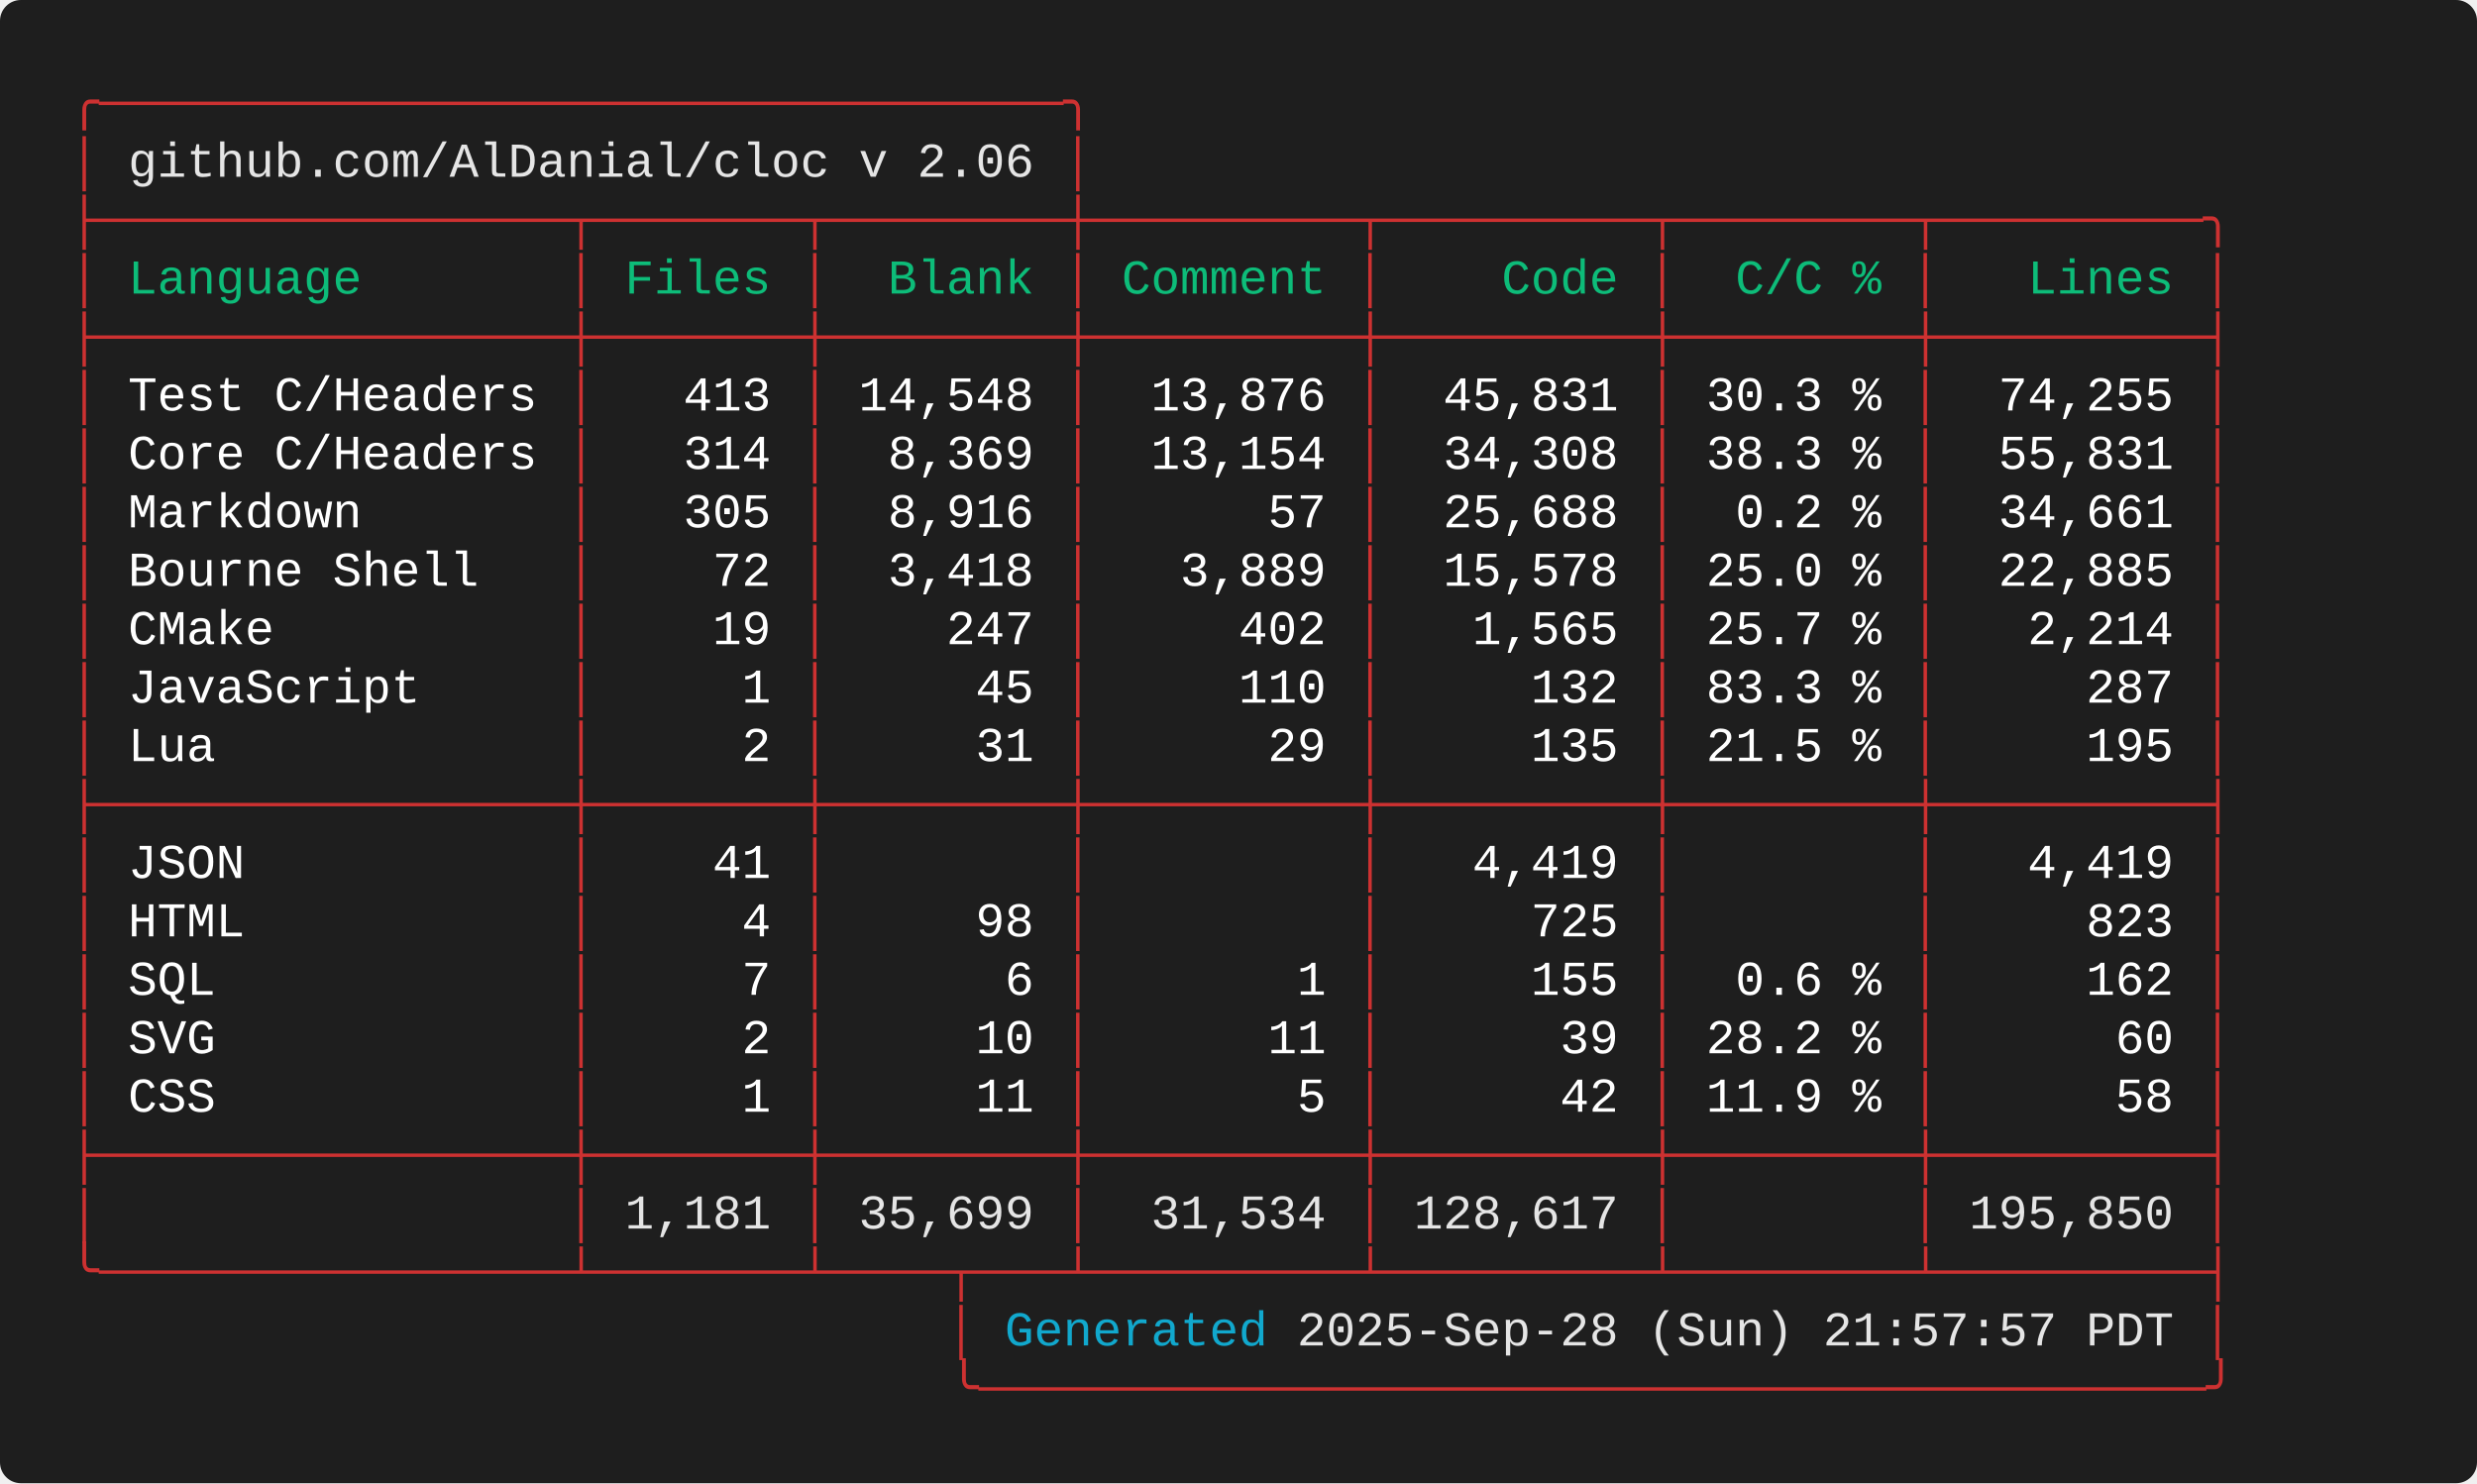
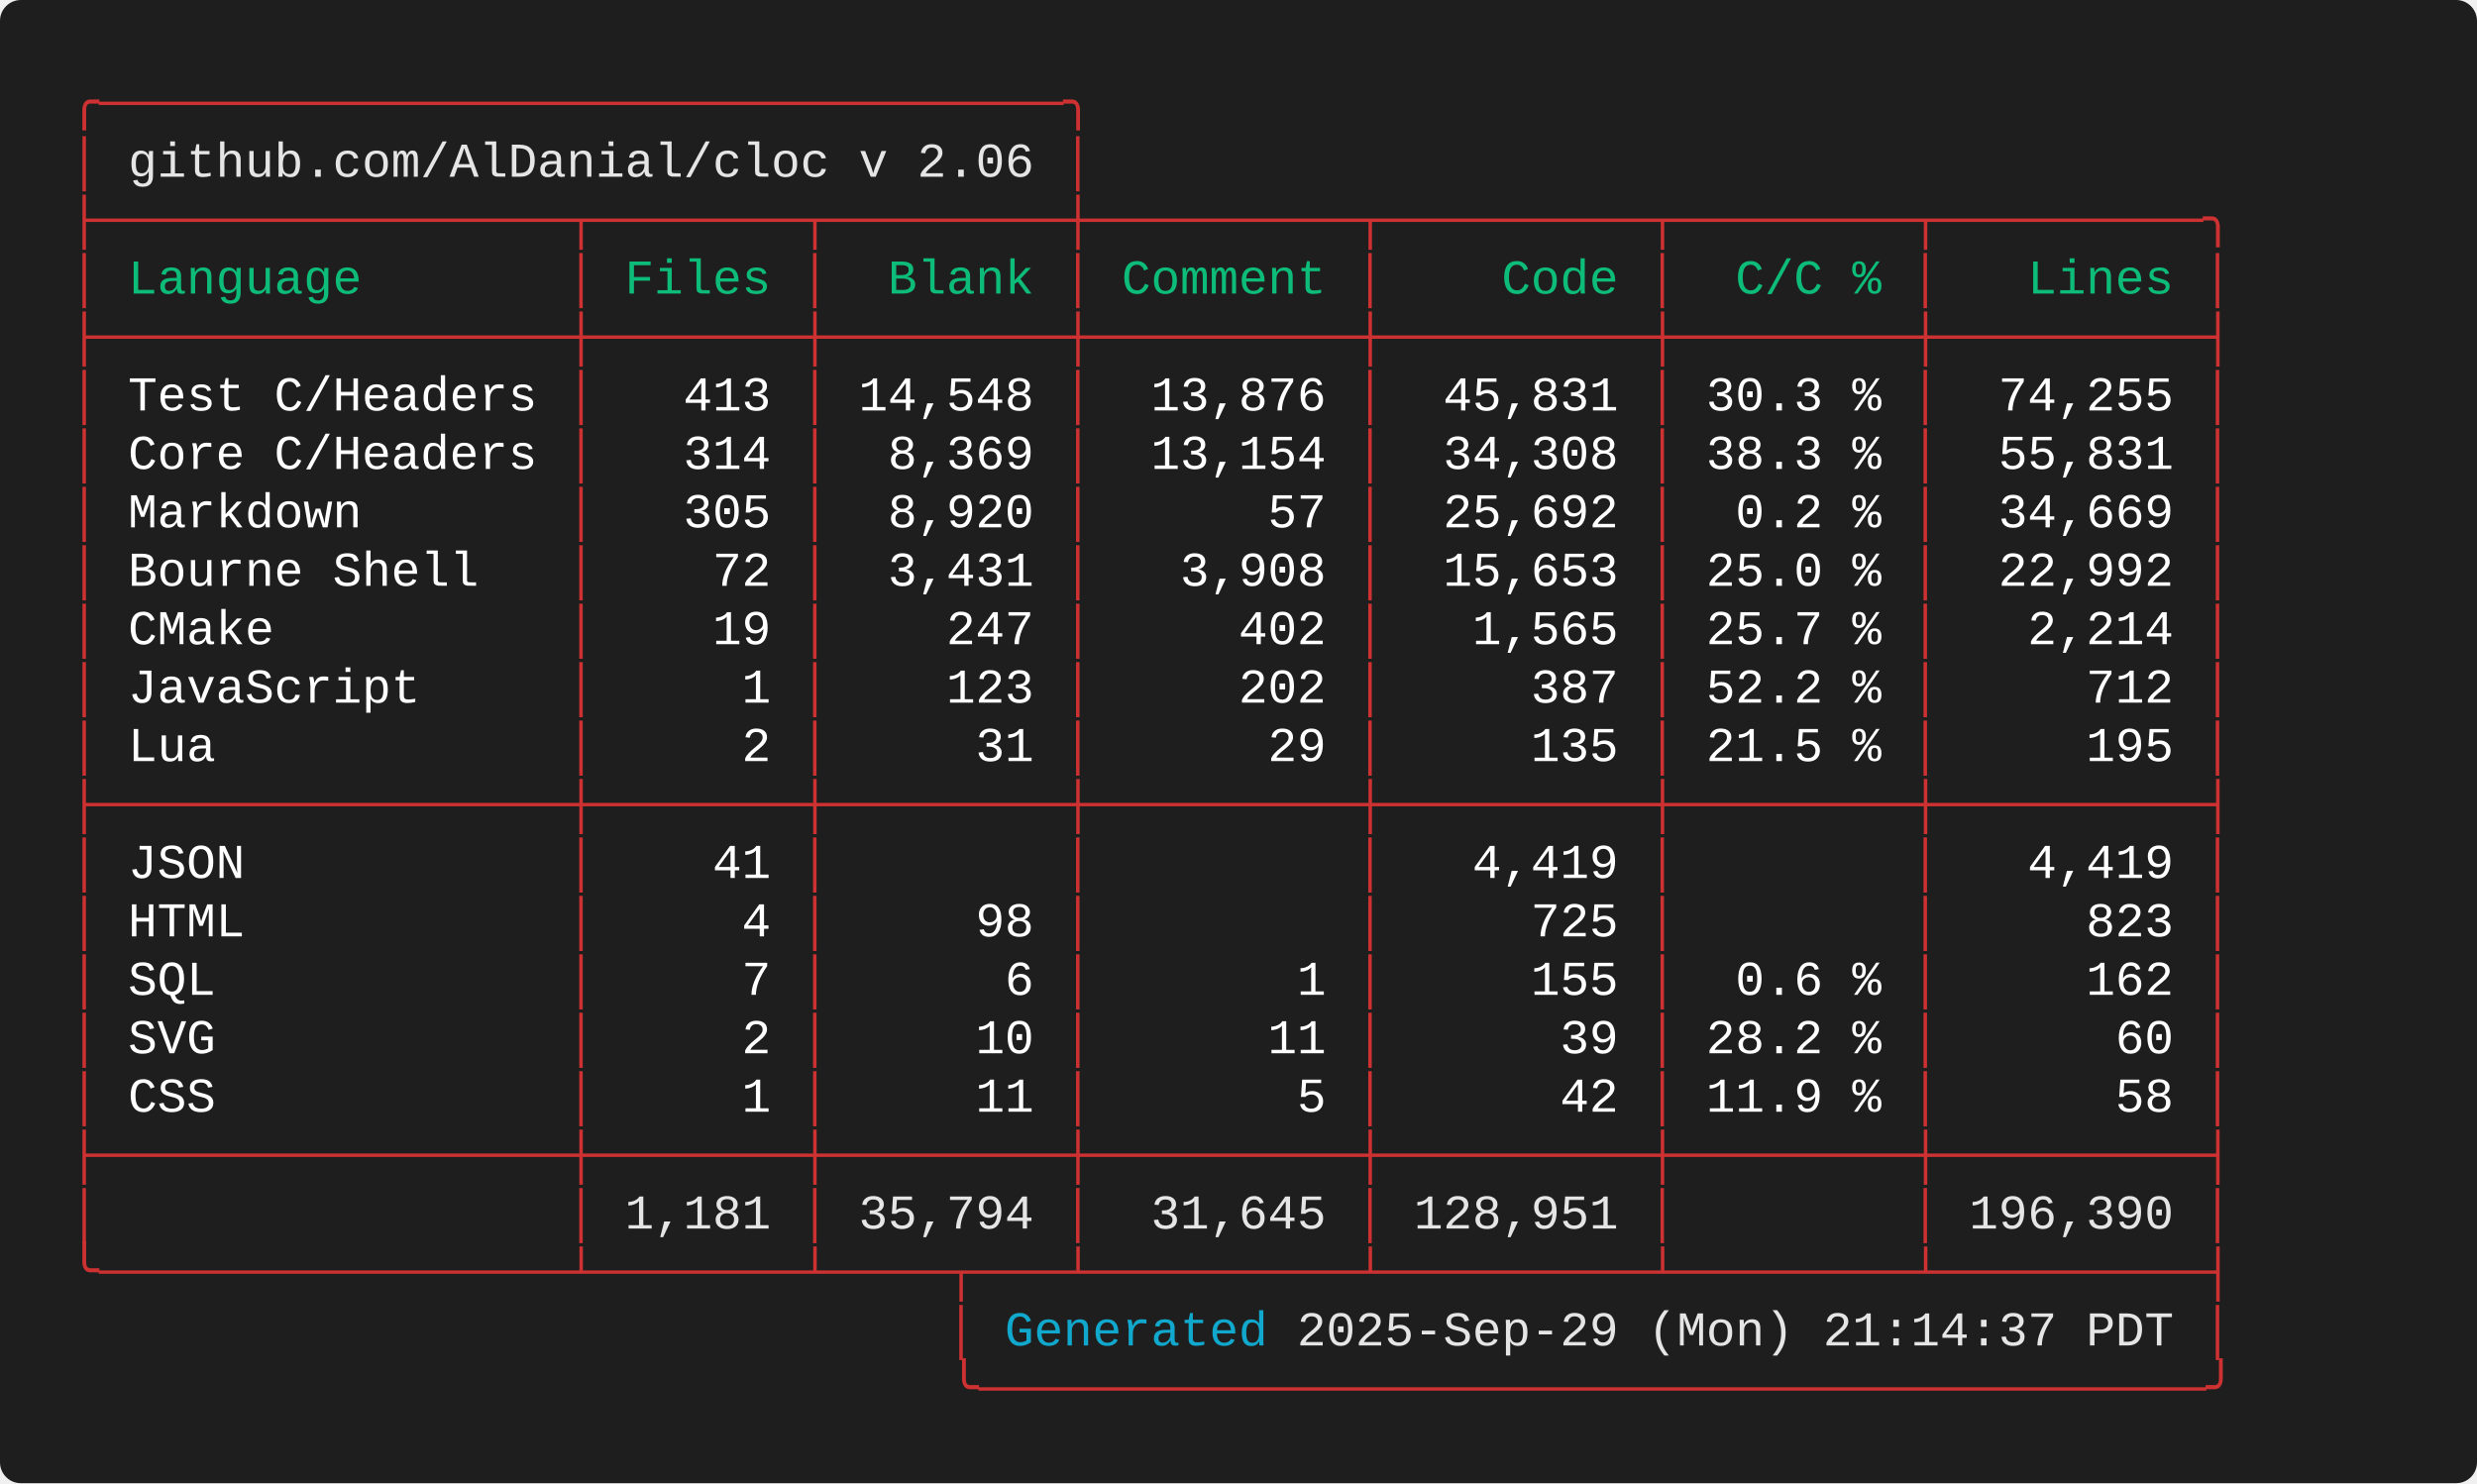
<svg xmlns="http://www.w3.org/2000/svg" width="712.00" height="426.40" viewBox="0 0 712.00 426.40">
  <defs>
    <style type="text/css">.terminal-text { font-family: 'Consolas', 'Consolas', 'Monaco', 'Courier New', monospace; }</style>
  </defs>
  <rect width="100%" height="100%" fill="#1e1e1e" rx="6" />
  <text x="20.00" y="34.00" font-size="14" class="terminal-text" xml:space="preserve" textLength="294.00" lengthAdjust="spacingAndGlyphs" fill="#cd3131">╭─────────────────────────────────╮</text>
  <text x="20.00" y="50.80" font-size="14" class="terminal-text" xml:space="preserve" textLength="16.80" lengthAdjust="spacingAndGlyphs" fill="#cd3131">│ </text>
  <text x="36.80" y="50.80" font-size="14" class="terminal-text" xml:space="preserve" textLength="260.40" lengthAdjust="spacingAndGlyphs" fill="#e5e5e5">github.com/AlDanial/cloc v 2.06</text>
  <text x="297.20" y="50.80" font-size="14" class="terminal-text" xml:space="preserve" textLength="8.40" lengthAdjust="spacingAndGlyphs" fill="#ffffff"> </text>
  <text x="305.60" y="50.80" font-size="14" class="terminal-text" xml:space="preserve" textLength="8.40" lengthAdjust="spacingAndGlyphs" fill="#cd3131">│</text>
  <text x="20.00" y="67.60" font-size="14" class="terminal-text" xml:space="preserve" textLength="621.60" lengthAdjust="spacingAndGlyphs" fill="#cd3131">├────────────────┬───────┬────────┼─────────┬─────────┬────────┬─────────╮</text>
  <text x="20.00" y="84.40" font-size="14" class="terminal-text" xml:space="preserve" textLength="8.40" lengthAdjust="spacingAndGlyphs" fill="#cd3131">│</text>
  <text x="28.40" y="84.40" font-size="14" class="terminal-text" xml:space="preserve" textLength="134.40" lengthAdjust="spacingAndGlyphs" fill="#0dbc79"> Language       </text>
  <text x="162.80" y="84.40" font-size="14" class="terminal-text" xml:space="preserve" textLength="8.40" lengthAdjust="spacingAndGlyphs" fill="#cd3131">│</text>
  <text x="171.20" y="84.40" font-size="14" class="terminal-text" xml:space="preserve" textLength="58.80" lengthAdjust="spacingAndGlyphs" fill="#0dbc79"> Files </text>
  <text x="230.00" y="84.40" font-size="14" class="terminal-text" xml:space="preserve" textLength="8.40" lengthAdjust="spacingAndGlyphs" fill="#cd3131">│</text>
  <text x="238.40" y="84.40" font-size="14" class="terminal-text" xml:space="preserve" textLength="67.20" lengthAdjust="spacingAndGlyphs" fill="#0dbc79">  Blank </text>
  <text x="305.60" y="84.40" font-size="14" class="terminal-text" xml:space="preserve" textLength="8.40" lengthAdjust="spacingAndGlyphs" fill="#cd3131">│</text>
  <text x="314.00" y="84.40" font-size="14" class="terminal-text" xml:space="preserve" textLength="75.60" lengthAdjust="spacingAndGlyphs" fill="#0dbc79"> Comment </text>
  <text x="389.60" y="84.40" font-size="14" class="terminal-text" xml:space="preserve" textLength="8.40" lengthAdjust="spacingAndGlyphs" fill="#cd3131">│</text>
  <text x="398.00" y="84.40" font-size="14" class="terminal-text" xml:space="preserve" textLength="75.60" lengthAdjust="spacingAndGlyphs" fill="#0dbc79">    Code </text>
  <text x="473.60" y="84.40" font-size="14" class="terminal-text" xml:space="preserve" textLength="8.40" lengthAdjust="spacingAndGlyphs" fill="#cd3131">│</text>
  <text x="482.00" y="84.40" font-size="14" class="terminal-text" xml:space="preserve" textLength="67.20" lengthAdjust="spacingAndGlyphs" fill="#0dbc79">  C/C % </text>
  <text x="549.20" y="84.40" font-size="14" class="terminal-text" xml:space="preserve" textLength="8.40" lengthAdjust="spacingAndGlyphs" fill="#cd3131">│</text>
  <text x="557.60" y="84.40" font-size="14" class="terminal-text" xml:space="preserve" textLength="75.60" lengthAdjust="spacingAndGlyphs" fill="#0dbc79">   Lines </text>
  <text x="633.20" y="84.40" font-size="14" class="terminal-text" xml:space="preserve" textLength="8.40" lengthAdjust="spacingAndGlyphs" fill="#cd3131">│</text>
  <text x="20.00" y="101.20" font-size="14" class="terminal-text" xml:space="preserve" textLength="621.60" lengthAdjust="spacingAndGlyphs" fill="#cd3131">├────────────────┼───────┼────────┼─────────┼─────────┼────────┼─────────┤</text>
  <text x="20.00" y="118.00" font-size="14" class="terminal-text" xml:space="preserve" textLength="8.40" lengthAdjust="spacingAndGlyphs" fill="#cd3131">│</text>
  <text x="28.40" y="118.00" font-size="14" class="terminal-text" xml:space="preserve" textLength="134.40" lengthAdjust="spacingAndGlyphs" fill="#ffffff"> Test C/Headers </text>
  <text x="162.80" y="118.00" font-size="14" class="terminal-text" xml:space="preserve" textLength="8.40" lengthAdjust="spacingAndGlyphs" fill="#cd3131">│</text>
  <text x="171.20" y="118.00" font-size="14" class="terminal-text" xml:space="preserve" textLength="58.80" lengthAdjust="spacingAndGlyphs" fill="#ffffff">   413 </text>
  <text x="230.00" y="118.00" font-size="14" class="terminal-text" xml:space="preserve" textLength="8.40" lengthAdjust="spacingAndGlyphs" fill="#cd3131">│</text>
  <text x="238.40" y="118.00" font-size="14" class="terminal-text" xml:space="preserve" textLength="67.20" lengthAdjust="spacingAndGlyphs" fill="#ffffff"> 14,548 </text>
  <text x="305.60" y="118.00" font-size="14" class="terminal-text" xml:space="preserve" textLength="8.40" lengthAdjust="spacingAndGlyphs" fill="#cd3131">│</text>
  <text x="314.00" y="118.00" font-size="14" class="terminal-text" xml:space="preserve" textLength="75.60" lengthAdjust="spacingAndGlyphs" fill="#ffffff">  13,876 </text>
  <text x="389.60" y="118.00" font-size="14" class="terminal-text" xml:space="preserve" textLength="8.40" lengthAdjust="spacingAndGlyphs" fill="#cd3131">│</text>
  <text x="398.00" y="118.00" font-size="14" class="terminal-text" xml:space="preserve" textLength="75.60" lengthAdjust="spacingAndGlyphs" fill="#ffffff">  45,831 </text>
  <text x="473.60" y="118.00" font-size="14" class="terminal-text" xml:space="preserve" textLength="8.40" lengthAdjust="spacingAndGlyphs" fill="#cd3131">│</text>
  <text x="482.00" y="118.00" font-size="14" class="terminal-text" xml:space="preserve" textLength="67.20" lengthAdjust="spacingAndGlyphs" fill="#ffffff"> 30.3 % </text>
  <text x="549.20" y="118.00" font-size="14" class="terminal-text" xml:space="preserve" textLength="8.40" lengthAdjust="spacingAndGlyphs" fill="#cd3131">│</text>
  <text x="557.60" y="118.00" font-size="14" class="terminal-text" xml:space="preserve" textLength="75.60" lengthAdjust="spacingAndGlyphs" fill="#ffffff">  74,255 </text>
  <text x="633.20" y="118.00" font-size="14" class="terminal-text" xml:space="preserve" textLength="8.40" lengthAdjust="spacingAndGlyphs" fill="#cd3131">│</text>
  <text x="20.00" y="134.80" font-size="14" class="terminal-text" xml:space="preserve" textLength="8.40" lengthAdjust="spacingAndGlyphs" fill="#cd3131">│</text>
  <text x="28.40" y="134.80" font-size="14" class="terminal-text" xml:space="preserve" textLength="134.40" lengthAdjust="spacingAndGlyphs" fill="#ffffff"> Core C/Headers </text>
  <text x="162.80" y="134.80" font-size="14" class="terminal-text" xml:space="preserve" textLength="8.40" lengthAdjust="spacingAndGlyphs" fill="#cd3131">│</text>
  <text x="171.20" y="134.80" font-size="14" class="terminal-text" xml:space="preserve" textLength="58.80" lengthAdjust="spacingAndGlyphs" fill="#ffffff">   314 </text>
  <text x="230.00" y="134.80" font-size="14" class="terminal-text" xml:space="preserve" textLength="8.40" lengthAdjust="spacingAndGlyphs" fill="#cd3131">│</text>
  <text x="238.40" y="134.80" font-size="14" class="terminal-text" xml:space="preserve" textLength="67.20" lengthAdjust="spacingAndGlyphs" fill="#ffffff">  8,369 </text>
  <text x="305.60" y="134.80" font-size="14" class="terminal-text" xml:space="preserve" textLength="8.40" lengthAdjust="spacingAndGlyphs" fill="#cd3131">│</text>
  <text x="314.00" y="134.80" font-size="14" class="terminal-text" xml:space="preserve" textLength="75.60" lengthAdjust="spacingAndGlyphs" fill="#ffffff">  13,154 </text>
  <text x="389.60" y="134.80" font-size="14" class="terminal-text" xml:space="preserve" textLength="8.40" lengthAdjust="spacingAndGlyphs" fill="#cd3131">│</text>
  <text x="398.00" y="134.80" font-size="14" class="terminal-text" xml:space="preserve" textLength="75.60" lengthAdjust="spacingAndGlyphs" fill="#ffffff">  34,308 </text>
  <text x="473.60" y="134.80" font-size="14" class="terminal-text" xml:space="preserve" textLength="8.40" lengthAdjust="spacingAndGlyphs" fill="#cd3131">│</text>
  <text x="482.00" y="134.80" font-size="14" class="terminal-text" xml:space="preserve" textLength="67.20" lengthAdjust="spacingAndGlyphs" fill="#ffffff"> 38.3 % </text>
  <text x="549.20" y="134.80" font-size="14" class="terminal-text" xml:space="preserve" textLength="8.40" lengthAdjust="spacingAndGlyphs" fill="#cd3131">│</text>
  <text x="557.60" y="134.80" font-size="14" class="terminal-text" xml:space="preserve" textLength="75.60" lengthAdjust="spacingAndGlyphs" fill="#ffffff">  55,831 </text>
  <text x="633.20" y="134.80" font-size="14" class="terminal-text" xml:space="preserve" textLength="8.40" lengthAdjust="spacingAndGlyphs" fill="#cd3131">│</text>
  <text x="20.00" y="151.60" font-size="14" class="terminal-text" xml:space="preserve" textLength="8.40" lengthAdjust="spacingAndGlyphs" fill="#cd3131">│</text>
  <text x="28.40" y="151.60" font-size="14" class="terminal-text" xml:space="preserve" textLength="134.40" lengthAdjust="spacingAndGlyphs" fill="#ffffff"> Markdown       </text>
  <text x="162.80" y="151.60" font-size="14" class="terminal-text" xml:space="preserve" textLength="8.40" lengthAdjust="spacingAndGlyphs" fill="#cd3131">│</text>
  <text x="171.20" y="151.60" font-size="14" class="terminal-text" xml:space="preserve" textLength="58.80" lengthAdjust="spacingAndGlyphs" fill="#ffffff">   305 </text>
  <text x="230.00" y="151.60" font-size="14" class="terminal-text" xml:space="preserve" textLength="8.40" lengthAdjust="spacingAndGlyphs" fill="#cd3131">│</text>
-   <text x="238.40" y="151.60" font-size="14" class="terminal-text" xml:space="preserve" textLength="67.20" lengthAdjust="spacingAndGlyphs" fill="#ffffff">  8,916 </text>
+   <text x="238.40" y="151.60" font-size="14" class="terminal-text" xml:space="preserve" textLength="67.20" lengthAdjust="spacingAndGlyphs" fill="#ffffff">  8,920 </text>
  <text x="305.60" y="151.60" font-size="14" class="terminal-text" xml:space="preserve" textLength="8.40" lengthAdjust="spacingAndGlyphs" fill="#cd3131">│</text>
  <text x="314.00" y="151.60" font-size="14" class="terminal-text" xml:space="preserve" textLength="75.60" lengthAdjust="spacingAndGlyphs" fill="#ffffff">      57 </text>
  <text x="389.60" y="151.60" font-size="14" class="terminal-text" xml:space="preserve" textLength="8.40" lengthAdjust="spacingAndGlyphs" fill="#cd3131">│</text>
-   <text x="398.00" y="151.60" font-size="14" class="terminal-text" xml:space="preserve" textLength="75.60" lengthAdjust="spacingAndGlyphs" fill="#ffffff">  25,688 </text>
+   <text x="398.00" y="151.60" font-size="14" class="terminal-text" xml:space="preserve" textLength="75.60" lengthAdjust="spacingAndGlyphs" fill="#ffffff">  25,692 </text>
  <text x="473.60" y="151.60" font-size="14" class="terminal-text" xml:space="preserve" textLength="8.40" lengthAdjust="spacingAndGlyphs" fill="#cd3131">│</text>
  <text x="482.00" y="151.60" font-size="14" class="terminal-text" xml:space="preserve" textLength="67.20" lengthAdjust="spacingAndGlyphs" fill="#ffffff">  0.2 % </text>
  <text x="549.20" y="151.60" font-size="14" class="terminal-text" xml:space="preserve" textLength="8.40" lengthAdjust="spacingAndGlyphs" fill="#cd3131">│</text>
-   <text x="557.60" y="151.60" font-size="14" class="terminal-text" xml:space="preserve" textLength="75.60" lengthAdjust="spacingAndGlyphs" fill="#ffffff">  34,661 </text>
+   <text x="557.60" y="151.60" font-size="14" class="terminal-text" xml:space="preserve" textLength="75.60" lengthAdjust="spacingAndGlyphs" fill="#ffffff">  34,669 </text>
  <text x="633.20" y="151.60" font-size="14" class="terminal-text" xml:space="preserve" textLength="8.40" lengthAdjust="spacingAndGlyphs" fill="#cd3131">│</text>
  <text x="20.00" y="168.40" font-size="14" class="terminal-text" xml:space="preserve" textLength="8.40" lengthAdjust="spacingAndGlyphs" fill="#cd3131">│</text>
  <text x="28.40" y="168.40" font-size="14" class="terminal-text" xml:space="preserve" textLength="134.40" lengthAdjust="spacingAndGlyphs" fill="#ffffff"> Bourne Shell   </text>
  <text x="162.80" y="168.40" font-size="14" class="terminal-text" xml:space="preserve" textLength="8.40" lengthAdjust="spacingAndGlyphs" fill="#cd3131">│</text>
  <text x="171.20" y="168.40" font-size="14" class="terminal-text" xml:space="preserve" textLength="58.80" lengthAdjust="spacingAndGlyphs" fill="#ffffff">    72 </text>
  <text x="230.00" y="168.40" font-size="14" class="terminal-text" xml:space="preserve" textLength="8.40" lengthAdjust="spacingAndGlyphs" fill="#cd3131">│</text>
-   <text x="238.40" y="168.40" font-size="14" class="terminal-text" xml:space="preserve" textLength="67.20" lengthAdjust="spacingAndGlyphs" fill="#ffffff">  3,418 </text>
+   <text x="238.40" y="168.40" font-size="14" class="terminal-text" xml:space="preserve" textLength="67.20" lengthAdjust="spacingAndGlyphs" fill="#ffffff">  3,431 </text>
  <text x="305.60" y="168.40" font-size="14" class="terminal-text" xml:space="preserve" textLength="8.40" lengthAdjust="spacingAndGlyphs" fill="#cd3131">│</text>
-   <text x="314.00" y="168.40" font-size="14" class="terminal-text" xml:space="preserve" textLength="75.60" lengthAdjust="spacingAndGlyphs" fill="#ffffff">   3,889 </text>
+   <text x="314.00" y="168.40" font-size="14" class="terminal-text" xml:space="preserve" textLength="75.60" lengthAdjust="spacingAndGlyphs" fill="#ffffff">   3,908 </text>
  <text x="389.60" y="168.40" font-size="14" class="terminal-text" xml:space="preserve" textLength="8.40" lengthAdjust="spacingAndGlyphs" fill="#cd3131">│</text>
-   <text x="398.00" y="168.40" font-size="14" class="terminal-text" xml:space="preserve" textLength="75.60" lengthAdjust="spacingAndGlyphs" fill="#ffffff">  15,578 </text>
+   <text x="398.00" y="168.40" font-size="14" class="terminal-text" xml:space="preserve" textLength="75.60" lengthAdjust="spacingAndGlyphs" fill="#ffffff">  15,653 </text>
  <text x="473.60" y="168.40" font-size="14" class="terminal-text" xml:space="preserve" textLength="8.40" lengthAdjust="spacingAndGlyphs" fill="#cd3131">│</text>
  <text x="482.00" y="168.40" font-size="14" class="terminal-text" xml:space="preserve" textLength="67.20" lengthAdjust="spacingAndGlyphs" fill="#ffffff"> 25.0 % </text>
  <text x="549.20" y="168.40" font-size="14" class="terminal-text" xml:space="preserve" textLength="8.40" lengthAdjust="spacingAndGlyphs" fill="#cd3131">│</text>
-   <text x="557.60" y="168.40" font-size="14" class="terminal-text" xml:space="preserve" textLength="75.60" lengthAdjust="spacingAndGlyphs" fill="#ffffff">  22,885 </text>
+   <text x="557.60" y="168.40" font-size="14" class="terminal-text" xml:space="preserve" textLength="75.60" lengthAdjust="spacingAndGlyphs" fill="#ffffff">  22,992 </text>
  <text x="633.20" y="168.40" font-size="14" class="terminal-text" xml:space="preserve" textLength="8.40" lengthAdjust="spacingAndGlyphs" fill="#cd3131">│</text>
  <text x="20.00" y="185.20" font-size="14" class="terminal-text" xml:space="preserve" textLength="8.40" lengthAdjust="spacingAndGlyphs" fill="#cd3131">│</text>
  <text x="28.40" y="185.20" font-size="14" class="terminal-text" xml:space="preserve" textLength="134.40" lengthAdjust="spacingAndGlyphs" fill="#ffffff"> CMake          </text>
  <text x="162.80" y="185.20" font-size="14" class="terminal-text" xml:space="preserve" textLength="8.40" lengthAdjust="spacingAndGlyphs" fill="#cd3131">│</text>
  <text x="171.20" y="185.20" font-size="14" class="terminal-text" xml:space="preserve" textLength="58.80" lengthAdjust="spacingAndGlyphs" fill="#ffffff">    19 </text>
  <text x="230.00" y="185.20" font-size="14" class="terminal-text" xml:space="preserve" textLength="8.40" lengthAdjust="spacingAndGlyphs" fill="#cd3131">│</text>
  <text x="238.40" y="185.20" font-size="14" class="terminal-text" xml:space="preserve" textLength="67.20" lengthAdjust="spacingAndGlyphs" fill="#ffffff">    247 </text>
  <text x="305.60" y="185.20" font-size="14" class="terminal-text" xml:space="preserve" textLength="8.40" lengthAdjust="spacingAndGlyphs" fill="#cd3131">│</text>
  <text x="314.00" y="185.20" font-size="14" class="terminal-text" xml:space="preserve" textLength="75.60" lengthAdjust="spacingAndGlyphs" fill="#ffffff">     402 </text>
  <text x="389.60" y="185.20" font-size="14" class="terminal-text" xml:space="preserve" textLength="8.40" lengthAdjust="spacingAndGlyphs" fill="#cd3131">│</text>
  <text x="398.00" y="185.20" font-size="14" class="terminal-text" xml:space="preserve" textLength="75.60" lengthAdjust="spacingAndGlyphs" fill="#ffffff">   1,565 </text>
  <text x="473.60" y="185.20" font-size="14" class="terminal-text" xml:space="preserve" textLength="8.40" lengthAdjust="spacingAndGlyphs" fill="#cd3131">│</text>
  <text x="482.00" y="185.20" font-size="14" class="terminal-text" xml:space="preserve" textLength="67.20" lengthAdjust="spacingAndGlyphs" fill="#ffffff"> 25.7 % </text>
  <text x="549.20" y="185.20" font-size="14" class="terminal-text" xml:space="preserve" textLength="8.40" lengthAdjust="spacingAndGlyphs" fill="#cd3131">│</text>
  <text x="557.60" y="185.20" font-size="14" class="terminal-text" xml:space="preserve" textLength="75.60" lengthAdjust="spacingAndGlyphs" fill="#ffffff">   2,214 </text>
  <text x="633.20" y="185.20" font-size="14" class="terminal-text" xml:space="preserve" textLength="8.40" lengthAdjust="spacingAndGlyphs" fill="#cd3131">│</text>
  <text x="20.00" y="202.00" font-size="14" class="terminal-text" xml:space="preserve" textLength="8.40" lengthAdjust="spacingAndGlyphs" fill="#cd3131">│</text>
  <text x="28.40" y="202.00" font-size="14" class="terminal-text" xml:space="preserve" textLength="134.40" lengthAdjust="spacingAndGlyphs" fill="#ffffff"> JavaScript     </text>
  <text x="162.80" y="202.00" font-size="14" class="terminal-text" xml:space="preserve" textLength="8.40" lengthAdjust="spacingAndGlyphs" fill="#cd3131">│</text>
  <text x="171.20" y="202.00" font-size="14" class="terminal-text" xml:space="preserve" textLength="58.80" lengthAdjust="spacingAndGlyphs" fill="#ffffff">     1 </text>
  <text x="230.00" y="202.00" font-size="14" class="terminal-text" xml:space="preserve" textLength="8.40" lengthAdjust="spacingAndGlyphs" fill="#cd3131">│</text>
-   <text x="238.40" y="202.00" font-size="14" class="terminal-text" xml:space="preserve" textLength="67.20" lengthAdjust="spacingAndGlyphs" fill="#ffffff">     45 </text>
+   <text x="238.40" y="202.00" font-size="14" class="terminal-text" xml:space="preserve" textLength="67.20" lengthAdjust="spacingAndGlyphs" fill="#ffffff">    123 </text>
  <text x="305.60" y="202.00" font-size="14" class="terminal-text" xml:space="preserve" textLength="8.40" lengthAdjust="spacingAndGlyphs" fill="#cd3131">│</text>
-   <text x="314.00" y="202.00" font-size="14" class="terminal-text" xml:space="preserve" textLength="75.60" lengthAdjust="spacingAndGlyphs" fill="#ffffff">     110 </text>
+   <text x="314.00" y="202.00" font-size="14" class="terminal-text" xml:space="preserve" textLength="75.60" lengthAdjust="spacingAndGlyphs" fill="#ffffff">     202 </text>
  <text x="389.60" y="202.00" font-size="14" class="terminal-text" xml:space="preserve" textLength="8.40" lengthAdjust="spacingAndGlyphs" fill="#cd3131">│</text>
-   <text x="398.00" y="202.00" font-size="14" class="terminal-text" xml:space="preserve" textLength="75.60" lengthAdjust="spacingAndGlyphs" fill="#ffffff">     132 </text>
+   <text x="398.00" y="202.00" font-size="14" class="terminal-text" xml:space="preserve" textLength="75.60" lengthAdjust="spacingAndGlyphs" fill="#ffffff">     387 </text>
  <text x="473.60" y="202.00" font-size="14" class="terminal-text" xml:space="preserve" textLength="8.40" lengthAdjust="spacingAndGlyphs" fill="#cd3131">│</text>
-   <text x="482.00" y="202.00" font-size="14" class="terminal-text" xml:space="preserve" textLength="67.20" lengthAdjust="spacingAndGlyphs" fill="#ffffff"> 83.3 % </text>
+   <text x="482.00" y="202.00" font-size="14" class="terminal-text" xml:space="preserve" textLength="67.20" lengthAdjust="spacingAndGlyphs" fill="#ffffff"> 52.2 % </text>
  <text x="549.20" y="202.00" font-size="14" class="terminal-text" xml:space="preserve" textLength="8.40" lengthAdjust="spacingAndGlyphs" fill="#cd3131">│</text>
-   <text x="557.60" y="202.00" font-size="14" class="terminal-text" xml:space="preserve" textLength="75.60" lengthAdjust="spacingAndGlyphs" fill="#ffffff">     287 </text>
+   <text x="557.60" y="202.00" font-size="14" class="terminal-text" xml:space="preserve" textLength="75.60" lengthAdjust="spacingAndGlyphs" fill="#ffffff">     712 </text>
  <text x="633.20" y="202.00" font-size="14" class="terminal-text" xml:space="preserve" textLength="8.40" lengthAdjust="spacingAndGlyphs" fill="#cd3131">│</text>
  <text x="20.00" y="218.80" font-size="14" class="terminal-text" xml:space="preserve" textLength="8.40" lengthAdjust="spacingAndGlyphs" fill="#cd3131">│</text>
  <text x="28.40" y="218.80" font-size="14" class="terminal-text" xml:space="preserve" textLength="134.40" lengthAdjust="spacingAndGlyphs" fill="#ffffff"> Lua            </text>
  <text x="162.80" y="218.80" font-size="14" class="terminal-text" xml:space="preserve" textLength="8.40" lengthAdjust="spacingAndGlyphs" fill="#cd3131">│</text>
  <text x="171.20" y="218.80" font-size="14" class="terminal-text" xml:space="preserve" textLength="58.80" lengthAdjust="spacingAndGlyphs" fill="#ffffff">     2 </text>
  <text x="230.00" y="218.80" font-size="14" class="terminal-text" xml:space="preserve" textLength="8.40" lengthAdjust="spacingAndGlyphs" fill="#cd3131">│</text>
  <text x="238.40" y="218.80" font-size="14" class="terminal-text" xml:space="preserve" textLength="67.20" lengthAdjust="spacingAndGlyphs" fill="#ffffff">     31 </text>
  <text x="305.60" y="218.80" font-size="14" class="terminal-text" xml:space="preserve" textLength="8.40" lengthAdjust="spacingAndGlyphs" fill="#cd3131">│</text>
  <text x="314.00" y="218.80" font-size="14" class="terminal-text" xml:space="preserve" textLength="75.60" lengthAdjust="spacingAndGlyphs" fill="#ffffff">      29 </text>
  <text x="389.60" y="218.80" font-size="14" class="terminal-text" xml:space="preserve" textLength="8.40" lengthAdjust="spacingAndGlyphs" fill="#cd3131">│</text>
  <text x="398.00" y="218.80" font-size="14" class="terminal-text" xml:space="preserve" textLength="75.60" lengthAdjust="spacingAndGlyphs" fill="#ffffff">     135 </text>
  <text x="473.60" y="218.80" font-size="14" class="terminal-text" xml:space="preserve" textLength="8.40" lengthAdjust="spacingAndGlyphs" fill="#cd3131">│</text>
  <text x="482.00" y="218.80" font-size="14" class="terminal-text" xml:space="preserve" textLength="67.20" lengthAdjust="spacingAndGlyphs" fill="#ffffff"> 21.5 % </text>
  <text x="549.20" y="218.80" font-size="14" class="terminal-text" xml:space="preserve" textLength="8.40" lengthAdjust="spacingAndGlyphs" fill="#cd3131">│</text>
  <text x="557.60" y="218.80" font-size="14" class="terminal-text" xml:space="preserve" textLength="75.60" lengthAdjust="spacingAndGlyphs" fill="#ffffff">     195 </text>
  <text x="633.20" y="218.80" font-size="14" class="terminal-text" xml:space="preserve" textLength="8.40" lengthAdjust="spacingAndGlyphs" fill="#cd3131">│</text>
  <text x="20.00" y="235.60" font-size="14" class="terminal-text" xml:space="preserve" textLength="621.60" lengthAdjust="spacingAndGlyphs" fill="#cd3131">├────────────────┼───────┼────────┼─────────┼─────────┼────────┼─────────┤</text>
  <text x="20.00" y="252.40" font-size="14" class="terminal-text" xml:space="preserve" textLength="8.40" lengthAdjust="spacingAndGlyphs" fill="#cd3131">│</text>
  <text x="28.40" y="252.40" font-size="14" class="terminal-text" xml:space="preserve" textLength="134.40" lengthAdjust="spacingAndGlyphs" fill="#ffffff"> JSON           </text>
  <text x="162.80" y="252.40" font-size="14" class="terminal-text" xml:space="preserve" textLength="8.40" lengthAdjust="spacingAndGlyphs" fill="#cd3131">│</text>
  <text x="171.20" y="252.40" font-size="14" class="terminal-text" xml:space="preserve" textLength="58.80" lengthAdjust="spacingAndGlyphs" fill="#ffffff">    41 </text>
  <text x="230.00" y="252.40" font-size="14" class="terminal-text" xml:space="preserve" textLength="8.40" lengthAdjust="spacingAndGlyphs" fill="#cd3131">│</text>
  <text x="238.40" y="252.40" font-size="14" class="terminal-text" xml:space="preserve" textLength="67.20" lengthAdjust="spacingAndGlyphs" fill="#ffffff">        </text>
  <text x="305.60" y="252.40" font-size="14" class="terminal-text" xml:space="preserve" textLength="8.40" lengthAdjust="spacingAndGlyphs" fill="#cd3131">│</text>
  <text x="314.00" y="252.40" font-size="14" class="terminal-text" xml:space="preserve" textLength="75.60" lengthAdjust="spacingAndGlyphs" fill="#ffffff">         </text>
  <text x="389.60" y="252.40" font-size="14" class="terminal-text" xml:space="preserve" textLength="8.40" lengthAdjust="spacingAndGlyphs" fill="#cd3131">│</text>
  <text x="398.00" y="252.40" font-size="14" class="terminal-text" xml:space="preserve" textLength="75.60" lengthAdjust="spacingAndGlyphs" fill="#ffffff">   4,419 </text>
  <text x="473.60" y="252.40" font-size="14" class="terminal-text" xml:space="preserve" textLength="8.40" lengthAdjust="spacingAndGlyphs" fill="#cd3131">│</text>
  <text x="482.00" y="252.40" font-size="14" class="terminal-text" xml:space="preserve" textLength="67.20" lengthAdjust="spacingAndGlyphs" fill="#ffffff">        </text>
  <text x="549.20" y="252.40" font-size="14" class="terminal-text" xml:space="preserve" textLength="8.40" lengthAdjust="spacingAndGlyphs" fill="#cd3131">│</text>
  <text x="557.60" y="252.40" font-size="14" class="terminal-text" xml:space="preserve" textLength="75.60" lengthAdjust="spacingAndGlyphs" fill="#ffffff">   4,419 </text>
  <text x="633.20" y="252.40" font-size="14" class="terminal-text" xml:space="preserve" textLength="8.40" lengthAdjust="spacingAndGlyphs" fill="#cd3131">│</text>
  <text x="20.00" y="269.20" font-size="14" class="terminal-text" xml:space="preserve" textLength="8.40" lengthAdjust="spacingAndGlyphs" fill="#cd3131">│</text>
  <text x="28.40" y="269.20" font-size="14" class="terminal-text" xml:space="preserve" textLength="134.40" lengthAdjust="spacingAndGlyphs" fill="#ffffff"> HTML           </text>
  <text x="162.80" y="269.20" font-size="14" class="terminal-text" xml:space="preserve" textLength="8.40" lengthAdjust="spacingAndGlyphs" fill="#cd3131">│</text>
  <text x="171.20" y="269.20" font-size="14" class="terminal-text" xml:space="preserve" textLength="58.80" lengthAdjust="spacingAndGlyphs" fill="#ffffff">     4 </text>
  <text x="230.00" y="269.20" font-size="14" class="terminal-text" xml:space="preserve" textLength="8.40" lengthAdjust="spacingAndGlyphs" fill="#cd3131">│</text>
  <text x="238.40" y="269.20" font-size="14" class="terminal-text" xml:space="preserve" textLength="67.20" lengthAdjust="spacingAndGlyphs" fill="#ffffff">     98 </text>
  <text x="305.60" y="269.20" font-size="14" class="terminal-text" xml:space="preserve" textLength="8.40" lengthAdjust="spacingAndGlyphs" fill="#cd3131">│</text>
  <text x="314.00" y="269.20" font-size="14" class="terminal-text" xml:space="preserve" textLength="75.60" lengthAdjust="spacingAndGlyphs" fill="#ffffff">         </text>
  <text x="389.60" y="269.20" font-size="14" class="terminal-text" xml:space="preserve" textLength="8.40" lengthAdjust="spacingAndGlyphs" fill="#cd3131">│</text>
  <text x="398.00" y="269.20" font-size="14" class="terminal-text" xml:space="preserve" textLength="75.60" lengthAdjust="spacingAndGlyphs" fill="#ffffff">     725 </text>
  <text x="473.60" y="269.20" font-size="14" class="terminal-text" xml:space="preserve" textLength="8.40" lengthAdjust="spacingAndGlyphs" fill="#cd3131">│</text>
  <text x="482.00" y="269.20" font-size="14" class="terminal-text" xml:space="preserve" textLength="67.20" lengthAdjust="spacingAndGlyphs" fill="#ffffff">        </text>
  <text x="549.20" y="269.20" font-size="14" class="terminal-text" xml:space="preserve" textLength="8.40" lengthAdjust="spacingAndGlyphs" fill="#cd3131">│</text>
  <text x="557.60" y="269.20" font-size="14" class="terminal-text" xml:space="preserve" textLength="75.60" lengthAdjust="spacingAndGlyphs" fill="#ffffff">     823 </text>
  <text x="633.20" y="269.20" font-size="14" class="terminal-text" xml:space="preserve" textLength="8.40" lengthAdjust="spacingAndGlyphs" fill="#cd3131">│</text>
  <text x="20.00" y="286.00" font-size="14" class="terminal-text" xml:space="preserve" textLength="8.40" lengthAdjust="spacingAndGlyphs" fill="#cd3131">│</text>
  <text x="28.40" y="286.00" font-size="14" class="terminal-text" xml:space="preserve" textLength="134.40" lengthAdjust="spacingAndGlyphs" fill="#ffffff"> SQL            </text>
  <text x="162.80" y="286.00" font-size="14" class="terminal-text" xml:space="preserve" textLength="8.40" lengthAdjust="spacingAndGlyphs" fill="#cd3131">│</text>
  <text x="171.20" y="286.00" font-size="14" class="terminal-text" xml:space="preserve" textLength="58.80" lengthAdjust="spacingAndGlyphs" fill="#ffffff">     7 </text>
  <text x="230.00" y="286.00" font-size="14" class="terminal-text" xml:space="preserve" textLength="8.40" lengthAdjust="spacingAndGlyphs" fill="#cd3131">│</text>
  <text x="238.40" y="286.00" font-size="14" class="terminal-text" xml:space="preserve" textLength="67.20" lengthAdjust="spacingAndGlyphs" fill="#ffffff">      6 </text>
  <text x="305.60" y="286.00" font-size="14" class="terminal-text" xml:space="preserve" textLength="8.40" lengthAdjust="spacingAndGlyphs" fill="#cd3131">│</text>
  <text x="314.00" y="286.00" font-size="14" class="terminal-text" xml:space="preserve" textLength="75.60" lengthAdjust="spacingAndGlyphs" fill="#ffffff">       1 </text>
  <text x="389.60" y="286.00" font-size="14" class="terminal-text" xml:space="preserve" textLength="8.40" lengthAdjust="spacingAndGlyphs" fill="#cd3131">│</text>
  <text x="398.00" y="286.00" font-size="14" class="terminal-text" xml:space="preserve" textLength="75.60" lengthAdjust="spacingAndGlyphs" fill="#ffffff">     155 </text>
  <text x="473.60" y="286.00" font-size="14" class="terminal-text" xml:space="preserve" textLength="8.40" lengthAdjust="spacingAndGlyphs" fill="#cd3131">│</text>
  <text x="482.00" y="286.00" font-size="14" class="terminal-text" xml:space="preserve" textLength="67.20" lengthAdjust="spacingAndGlyphs" fill="#ffffff">  0.6 % </text>
  <text x="549.20" y="286.00" font-size="14" class="terminal-text" xml:space="preserve" textLength="8.40" lengthAdjust="spacingAndGlyphs" fill="#cd3131">│</text>
  <text x="557.60" y="286.00" font-size="14" class="terminal-text" xml:space="preserve" textLength="75.60" lengthAdjust="spacingAndGlyphs" fill="#ffffff">     162 </text>
  <text x="633.20" y="286.00" font-size="14" class="terminal-text" xml:space="preserve" textLength="8.40" lengthAdjust="spacingAndGlyphs" fill="#cd3131">│</text>
  <text x="20.00" y="302.80" font-size="14" class="terminal-text" xml:space="preserve" textLength="8.40" lengthAdjust="spacingAndGlyphs" fill="#cd3131">│</text>
  <text x="28.40" y="302.80" font-size="14" class="terminal-text" xml:space="preserve" textLength="134.40" lengthAdjust="spacingAndGlyphs" fill="#ffffff"> SVG            </text>
  <text x="162.80" y="302.80" font-size="14" class="terminal-text" xml:space="preserve" textLength="8.40" lengthAdjust="spacingAndGlyphs" fill="#cd3131">│</text>
  <text x="171.20" y="302.80" font-size="14" class="terminal-text" xml:space="preserve" textLength="58.80" lengthAdjust="spacingAndGlyphs" fill="#ffffff">     2 </text>
  <text x="230.00" y="302.80" font-size="14" class="terminal-text" xml:space="preserve" textLength="8.40" lengthAdjust="spacingAndGlyphs" fill="#cd3131">│</text>
  <text x="238.40" y="302.80" font-size="14" class="terminal-text" xml:space="preserve" textLength="67.20" lengthAdjust="spacingAndGlyphs" fill="#ffffff">     10 </text>
  <text x="305.60" y="302.80" font-size="14" class="terminal-text" xml:space="preserve" textLength="8.40" lengthAdjust="spacingAndGlyphs" fill="#cd3131">│</text>
  <text x="314.00" y="302.80" font-size="14" class="terminal-text" xml:space="preserve" textLength="75.60" lengthAdjust="spacingAndGlyphs" fill="#ffffff">      11 </text>
  <text x="389.60" y="302.80" font-size="14" class="terminal-text" xml:space="preserve" textLength="8.40" lengthAdjust="spacingAndGlyphs" fill="#cd3131">│</text>
  <text x="398.00" y="302.80" font-size="14" class="terminal-text" xml:space="preserve" textLength="75.60" lengthAdjust="spacingAndGlyphs" fill="#ffffff">      39 </text>
  <text x="473.60" y="302.80" font-size="14" class="terminal-text" xml:space="preserve" textLength="8.40" lengthAdjust="spacingAndGlyphs" fill="#cd3131">│</text>
  <text x="482.00" y="302.80" font-size="14" class="terminal-text" xml:space="preserve" textLength="67.20" lengthAdjust="spacingAndGlyphs" fill="#ffffff"> 28.2 % </text>
  <text x="549.20" y="302.80" font-size="14" class="terminal-text" xml:space="preserve" textLength="8.40" lengthAdjust="spacingAndGlyphs" fill="#cd3131">│</text>
  <text x="557.60" y="302.80" font-size="14" class="terminal-text" xml:space="preserve" textLength="75.60" lengthAdjust="spacingAndGlyphs" fill="#ffffff">      60 </text>
  <text x="633.20" y="302.80" font-size="14" class="terminal-text" xml:space="preserve" textLength="8.40" lengthAdjust="spacingAndGlyphs" fill="#cd3131">│</text>
  <text x="20.00" y="319.60" font-size="14" class="terminal-text" xml:space="preserve" textLength="8.40" lengthAdjust="spacingAndGlyphs" fill="#cd3131">│</text>
  <text x="28.40" y="319.60" font-size="14" class="terminal-text" xml:space="preserve" textLength="134.40" lengthAdjust="spacingAndGlyphs" fill="#ffffff"> CSS            </text>
  <text x="162.80" y="319.60" font-size="14" class="terminal-text" xml:space="preserve" textLength="8.40" lengthAdjust="spacingAndGlyphs" fill="#cd3131">│</text>
  <text x="171.20" y="319.60" font-size="14" class="terminal-text" xml:space="preserve" textLength="58.80" lengthAdjust="spacingAndGlyphs" fill="#ffffff">     1 </text>
  <text x="230.00" y="319.60" font-size="14" class="terminal-text" xml:space="preserve" textLength="8.40" lengthAdjust="spacingAndGlyphs" fill="#cd3131">│</text>
  <text x="238.40" y="319.60" font-size="14" class="terminal-text" xml:space="preserve" textLength="67.20" lengthAdjust="spacingAndGlyphs" fill="#ffffff">     11 </text>
  <text x="305.60" y="319.60" font-size="14" class="terminal-text" xml:space="preserve" textLength="8.40" lengthAdjust="spacingAndGlyphs" fill="#cd3131">│</text>
  <text x="314.00" y="319.60" font-size="14" class="terminal-text" xml:space="preserve" textLength="75.60" lengthAdjust="spacingAndGlyphs" fill="#ffffff">       5 </text>
  <text x="389.60" y="319.60" font-size="14" class="terminal-text" xml:space="preserve" textLength="8.40" lengthAdjust="spacingAndGlyphs" fill="#cd3131">│</text>
  <text x="398.00" y="319.60" font-size="14" class="terminal-text" xml:space="preserve" textLength="75.60" lengthAdjust="spacingAndGlyphs" fill="#ffffff">      42 </text>
  <text x="473.60" y="319.60" font-size="14" class="terminal-text" xml:space="preserve" textLength="8.40" lengthAdjust="spacingAndGlyphs" fill="#cd3131">│</text>
  <text x="482.00" y="319.60" font-size="14" class="terminal-text" xml:space="preserve" textLength="67.20" lengthAdjust="spacingAndGlyphs" fill="#ffffff"> 11.9 % </text>
  <text x="549.20" y="319.60" font-size="14" class="terminal-text" xml:space="preserve" textLength="8.40" lengthAdjust="spacingAndGlyphs" fill="#cd3131">│</text>
  <text x="557.60" y="319.60" font-size="14" class="terminal-text" xml:space="preserve" textLength="75.60" lengthAdjust="spacingAndGlyphs" fill="#ffffff">      58 </text>
  <text x="633.20" y="319.60" font-size="14" class="terminal-text" xml:space="preserve" textLength="8.40" lengthAdjust="spacingAndGlyphs" fill="#cd3131">│</text>
  <text x="20.00" y="336.40" font-size="14" class="terminal-text" xml:space="preserve" textLength="621.60" lengthAdjust="spacingAndGlyphs" fill="#cd3131">├────────────────┼───────┼────────┼─────────┼─────────┼────────┼─────────┤</text>
  <text x="20.00" y="353.20" font-size="14" class="terminal-text" xml:space="preserve" textLength="8.40" lengthAdjust="spacingAndGlyphs" fill="#cd3131">│</text>
  <text x="28.40" y="353.20" font-size="14" class="terminal-text" xml:space="preserve" textLength="134.40" lengthAdjust="spacingAndGlyphs" fill="#e5e5e5">                </text>
  <text x="162.80" y="353.20" font-size="14" class="terminal-text" xml:space="preserve" textLength="8.40" lengthAdjust="spacingAndGlyphs" fill="#cd3131">│</text>
  <text x="171.20" y="353.20" font-size="14" class="terminal-text" xml:space="preserve" textLength="58.80" lengthAdjust="spacingAndGlyphs" fill="#e5e5e5"> 1,181 </text>
  <text x="230.00" y="353.20" font-size="14" class="terminal-text" xml:space="preserve" textLength="8.40" lengthAdjust="spacingAndGlyphs" fill="#cd3131">│</text>
-   <text x="238.40" y="353.20" font-size="14" class="terminal-text" xml:space="preserve" textLength="67.20" lengthAdjust="spacingAndGlyphs" fill="#e5e5e5"> 35,699 </text>
+   <text x="238.40" y="353.20" font-size="14" class="terminal-text" xml:space="preserve" textLength="67.20" lengthAdjust="spacingAndGlyphs" fill="#e5e5e5"> 35,794 </text>
  <text x="305.60" y="353.20" font-size="14" class="terminal-text" xml:space="preserve" textLength="8.40" lengthAdjust="spacingAndGlyphs" fill="#cd3131">│</text>
-   <text x="314.00" y="353.20" font-size="14" class="terminal-text" xml:space="preserve" textLength="75.60" lengthAdjust="spacingAndGlyphs" fill="#e5e5e5">  31,534 </text>
+   <text x="314.00" y="353.20" font-size="14" class="terminal-text" xml:space="preserve" textLength="75.60" lengthAdjust="spacingAndGlyphs" fill="#e5e5e5">  31,645 </text>
  <text x="389.60" y="353.20" font-size="14" class="terminal-text" xml:space="preserve" textLength="8.40" lengthAdjust="spacingAndGlyphs" fill="#cd3131">│</text>
-   <text x="398.00" y="353.20" font-size="14" class="terminal-text" xml:space="preserve" textLength="75.60" lengthAdjust="spacingAndGlyphs" fill="#e5e5e5"> 128,617 </text>
+   <text x="398.00" y="353.20" font-size="14" class="terminal-text" xml:space="preserve" textLength="75.60" lengthAdjust="spacingAndGlyphs" fill="#e5e5e5"> 128,951 </text>
  <text x="473.60" y="353.20" font-size="14" class="terminal-text" xml:space="preserve" textLength="8.40" lengthAdjust="spacingAndGlyphs" fill="#cd3131">│</text>
  <text x="482.00" y="353.20" font-size="14" class="terminal-text" xml:space="preserve" textLength="67.20" lengthAdjust="spacingAndGlyphs" fill="#e5e5e5">        </text>
  <text x="549.20" y="353.20" font-size="14" class="terminal-text" xml:space="preserve" textLength="8.40" lengthAdjust="spacingAndGlyphs" fill="#cd3131">│</text>
-   <text x="557.60" y="353.20" font-size="14" class="terminal-text" xml:space="preserve" textLength="75.60" lengthAdjust="spacingAndGlyphs" fill="#e5e5e5"> 195,850 </text>
+   <text x="557.60" y="353.20" font-size="14" class="terminal-text" xml:space="preserve" textLength="75.60" lengthAdjust="spacingAndGlyphs" fill="#e5e5e5"> 196,390 </text>
  <text x="633.20" y="353.20" font-size="14" class="terminal-text" xml:space="preserve" textLength="8.40" lengthAdjust="spacingAndGlyphs" fill="#cd3131">│</text>
  <text x="20.00" y="370.00" font-size="14" class="terminal-text" xml:space="preserve" textLength="621.60" lengthAdjust="spacingAndGlyphs" fill="#cd3131">╰────────────────┴───────┴────┬───┴─────────┴─────────┴────────┴─────────┤</text>
  <text x="20.00" y="386.80" font-size="14" class="terminal-text" xml:space="preserve" textLength="268.80" lengthAdjust="spacingAndGlyphs" fill="#cd3131">                              │ </text>
  <text x="288.80" y="386.80" font-size="14" class="terminal-text" xml:space="preserve" textLength="75.60" lengthAdjust="spacingAndGlyphs" fill="#11a8cd">Generated</text>
-   <text x="364.40" y="386.80" font-size="14" class="terminal-text" xml:space="preserve" textLength="260.40" lengthAdjust="spacingAndGlyphs" fill="#e5e5e5"> 2025-Sep-28 (Sun) 21:57:57 PDT</text>
+   <text x="364.40" y="386.80" font-size="14" class="terminal-text" xml:space="preserve" textLength="260.40" lengthAdjust="spacingAndGlyphs" fill="#e5e5e5"> 2025-Sep-29 (Mon) 21:14:37 PDT</text>
  <text x="624.80" y="386.80" font-size="14" class="terminal-text" xml:space="preserve" textLength="8.40" lengthAdjust="spacingAndGlyphs" fill="#ffffff"> </text>
  <text x="633.20" y="386.80" font-size="14" class="terminal-text" xml:space="preserve" textLength="8.40" lengthAdjust="spacingAndGlyphs" fill="#cd3131">│</text>
  <text x="20.00" y="403.60" font-size="14" class="terminal-text" xml:space="preserve" textLength="621.60" lengthAdjust="spacingAndGlyphs" fill="#cd3131">                              ╰──────────────────────────────────────────╯</text>
</svg>
